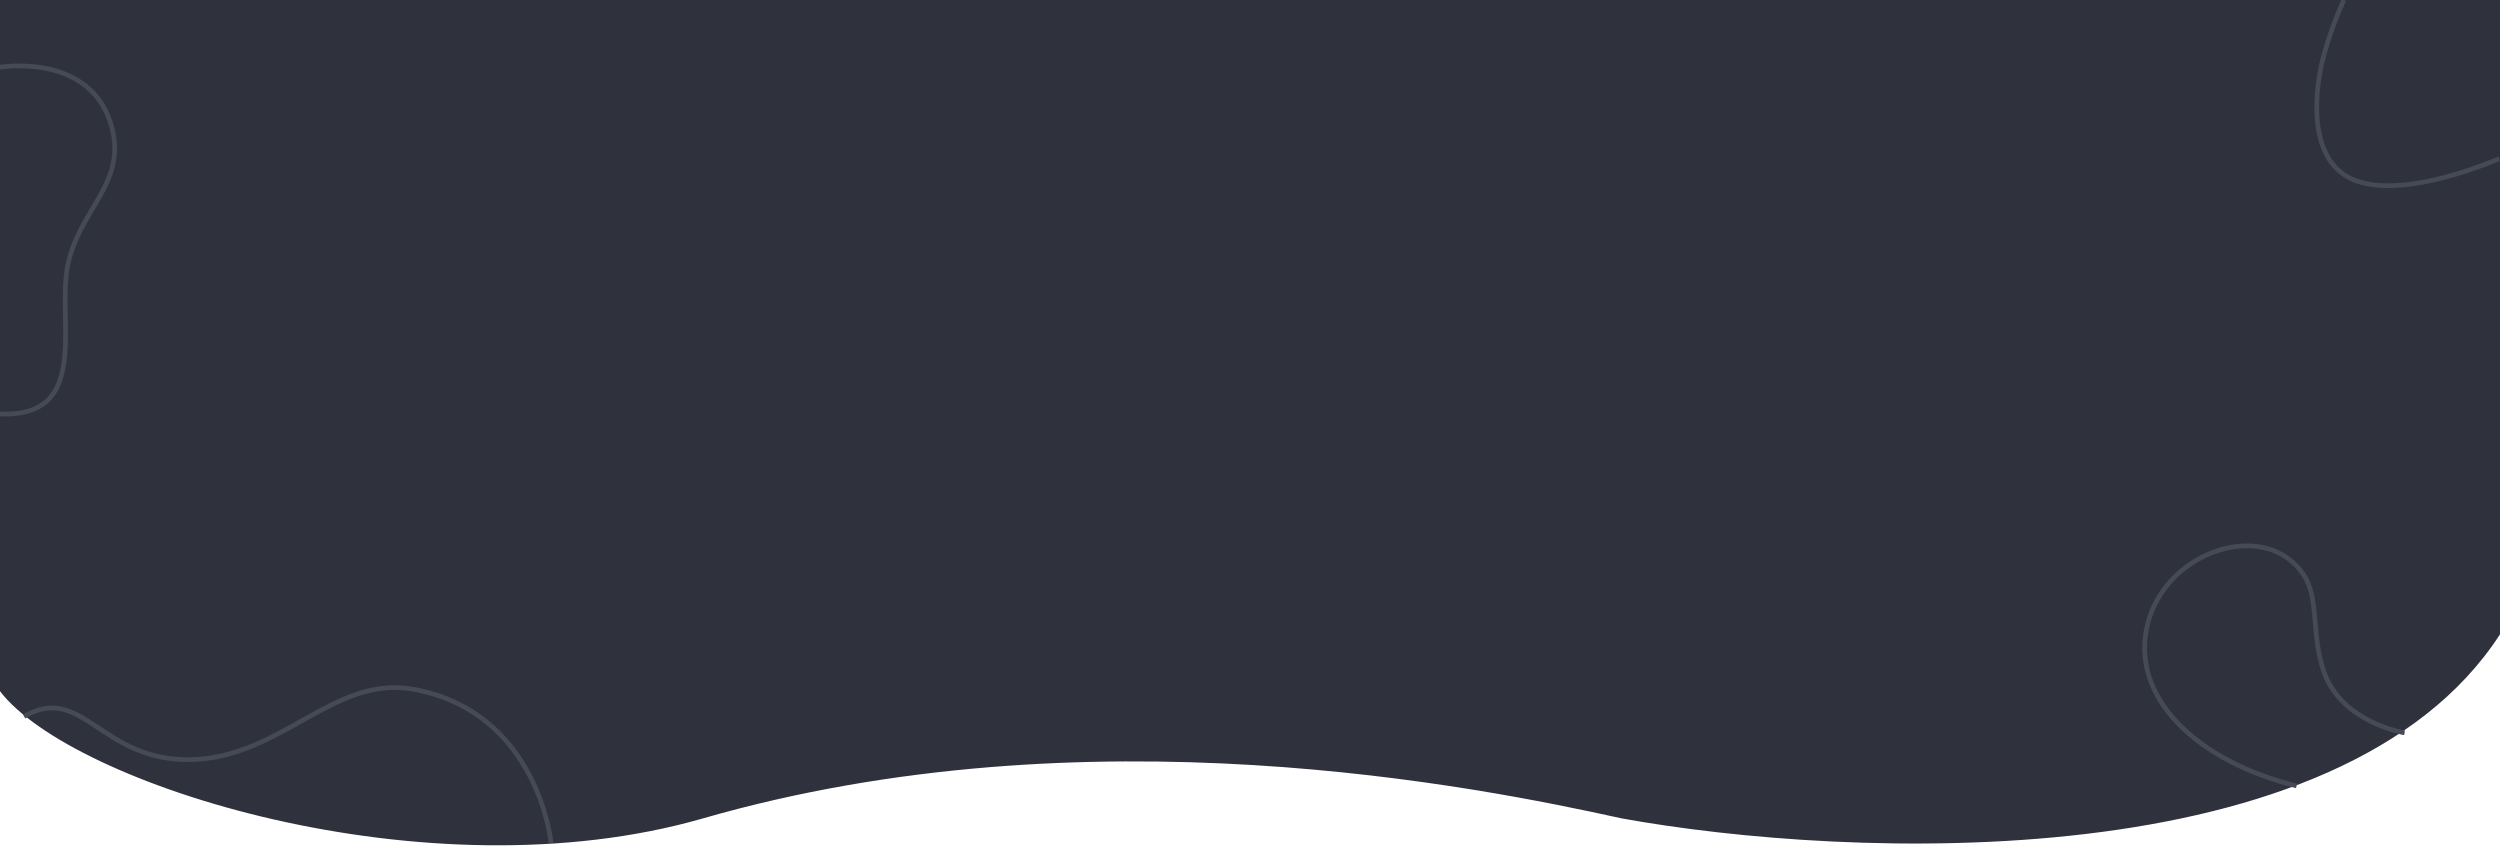
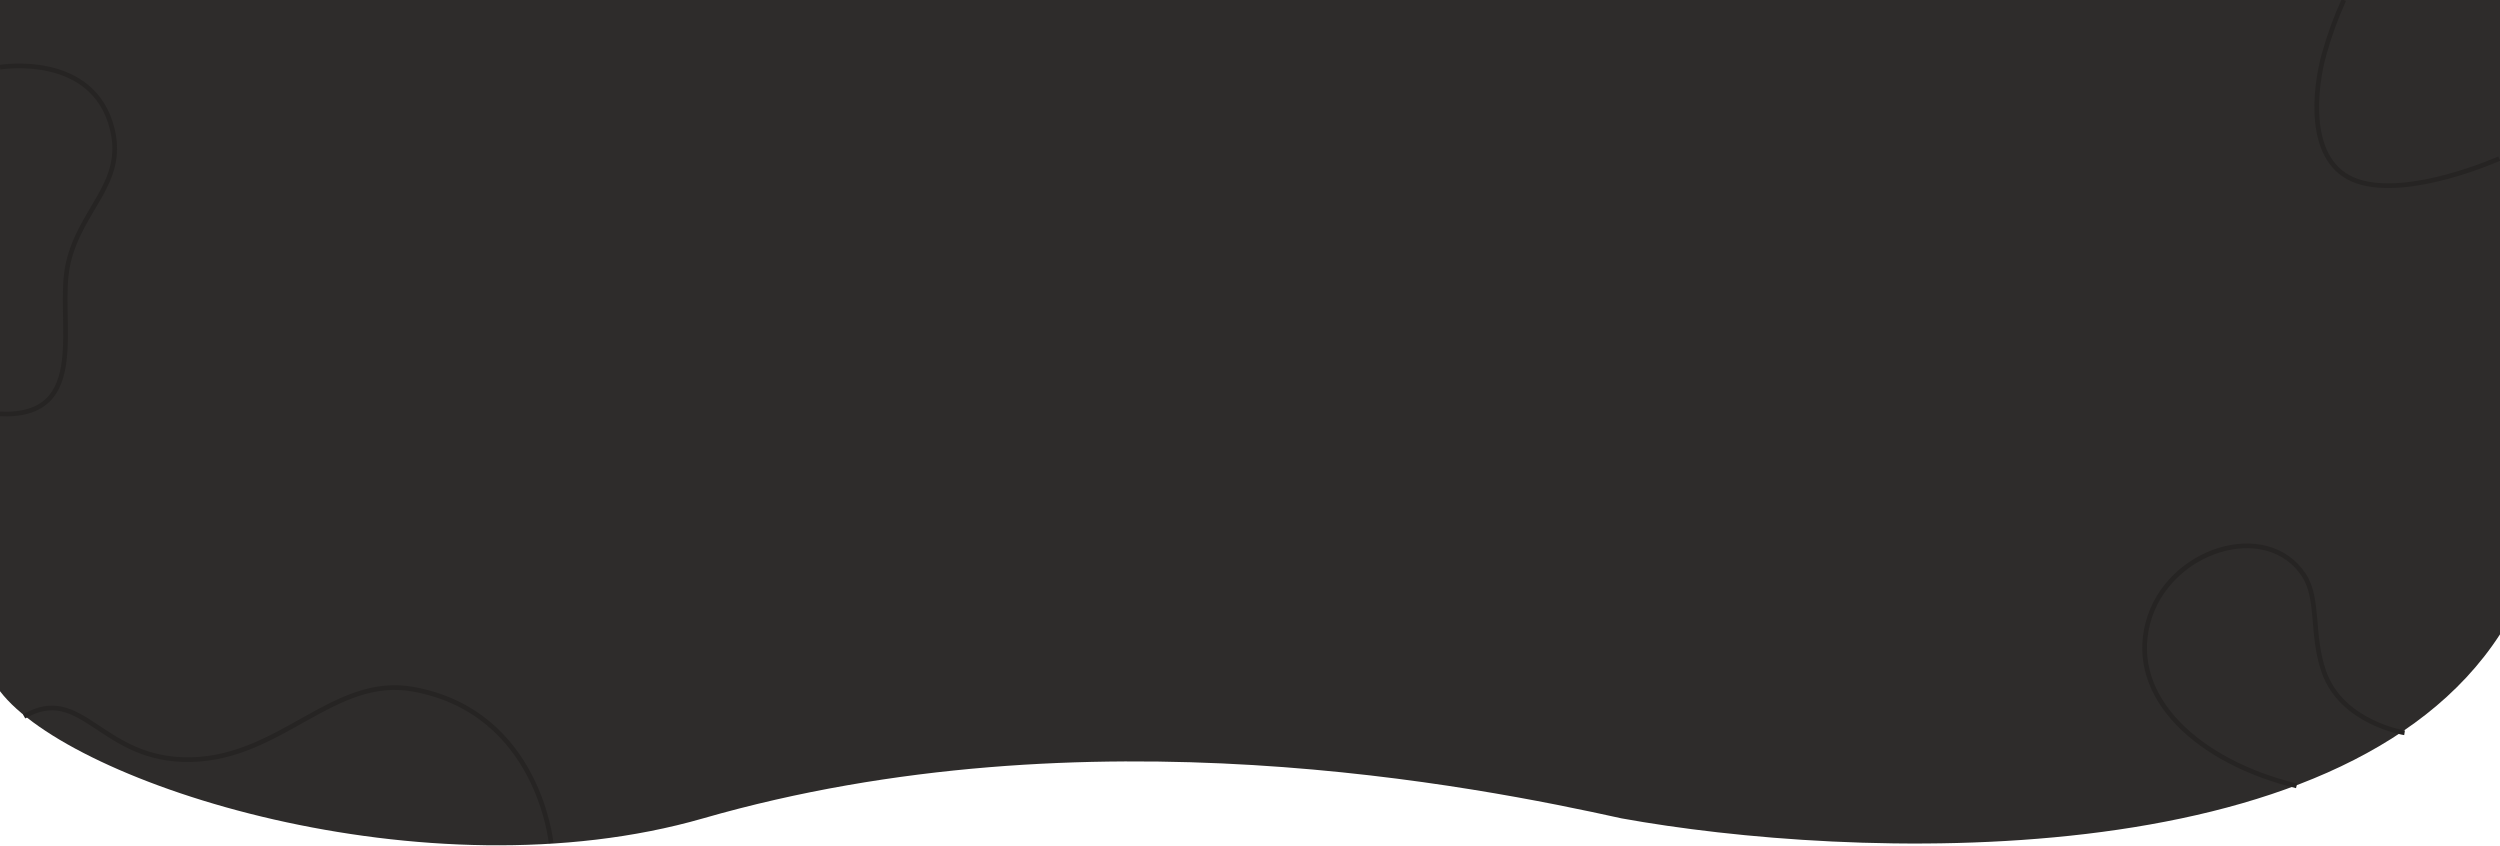
<svg xmlns="http://www.w3.org/2000/svg" width="1600" height="541" viewBox="0 0 1600 541" fill="none">
-   <path d="M449.965 523.76C272.5 574.864 45.22 501.754 8.62307e-06 442.363L4.73076e-05 -0.136L1600 -0.136L1600 405.978C1498.17 563.287 1182.79 550.045 1037.82 523.76C946.639 503.631 696.01 452.908 449.965 523.76Z" fill="#2F323C" />
-   <path d="M0 43C0 43 59.619 33.036 71.828 82.528C80.486 117.631 51.319 133.574 43.533 168.97C35.747 204.366 59.37 267.97 -0.583 264.892" stroke="#464a54" stroke-width="3" stroke-miterlimit="10" />
-   <path d="M1500.05 0C1494.68 11.959 1490.98 22.115 1487.42 34.735C1481.84 54.505 1474.67 104.565 1508.84 116.035C1542.12 127.215 1599.5 101.5 1599.5 101.5" stroke="#464a54" stroke-width="3" stroke-miterlimit="10" />
-   <path d="M1538.92 469C1538.92 469 1498.76 462.683 1487.31 429.965C1478.94 405.991 1484.47 383.204 1474.42 368C1450.55 331.847 1387.03 351.565 1374.64 398.752C1362.11 446.514 1407.18 487.712 1469.8 502.977" stroke="#464a54" stroke-width="3" stroke-miterlimit="10" />
-   <path d="M352.706 539.55C352.706 539.55 344.744 455.854 264.696 441.15C213.703 431.783 180.167 484.917 122.274 486.159C64.382 487.401 52.929 436.843 15.418 458.5" stroke="#464a54" stroke-width="3" stroke-miterlimit="10" />
+   <path d="M449.965 523.76C272.5 574.864 45.22 501.754 8.62307e-06 442.363L4.73076e-05 -0.136L1600 -0.136L1600 405.978C1498.17 563.287 1182.79 550.045 1037.82 523.76C946.639 503.631 696.01 452.908 449.965 523.76Z" fill="#2E2C2B" />
+   <path d="M0 43C0 43 59.619 33.036 71.828 82.528C80.486 117.631 51.319 133.574 43.533 168.97C35.747 204.366 59.37 267.97 -0.583 264.892" stroke="#262423" stroke-width="3" stroke-miterlimit="10" />
+   <path d="M1500.05 0C1494.68 11.959 1490.98 22.115 1487.42 34.735C1481.84 54.505 1474.67 104.565 1508.84 116.035C1542.12 127.215 1599.5 101.5 1599.5 101.5" stroke="#262423" stroke-width="3" stroke-miterlimit="10" />
+   <path d="M1538.92 469C1538.92 469 1498.76 462.683 1487.31 429.965C1478.94 405.991 1484.47 383.204 1474.42 368C1450.55 331.847 1387.03 351.565 1374.64 398.752C1362.11 446.514 1407.18 487.712 1469.8 502.977" stroke="#262423" stroke-width="3" stroke-miterlimit="10" />
+   <path d="M352.706 539.55C352.706 539.55 344.744 455.854 264.696 441.15C213.703 431.783 180.167 484.917 122.274 486.159C64.382 487.401 52.929 436.843 15.418 458.5" stroke="#262423" stroke-width="3" stroke-miterlimit="10" />
</svg>
